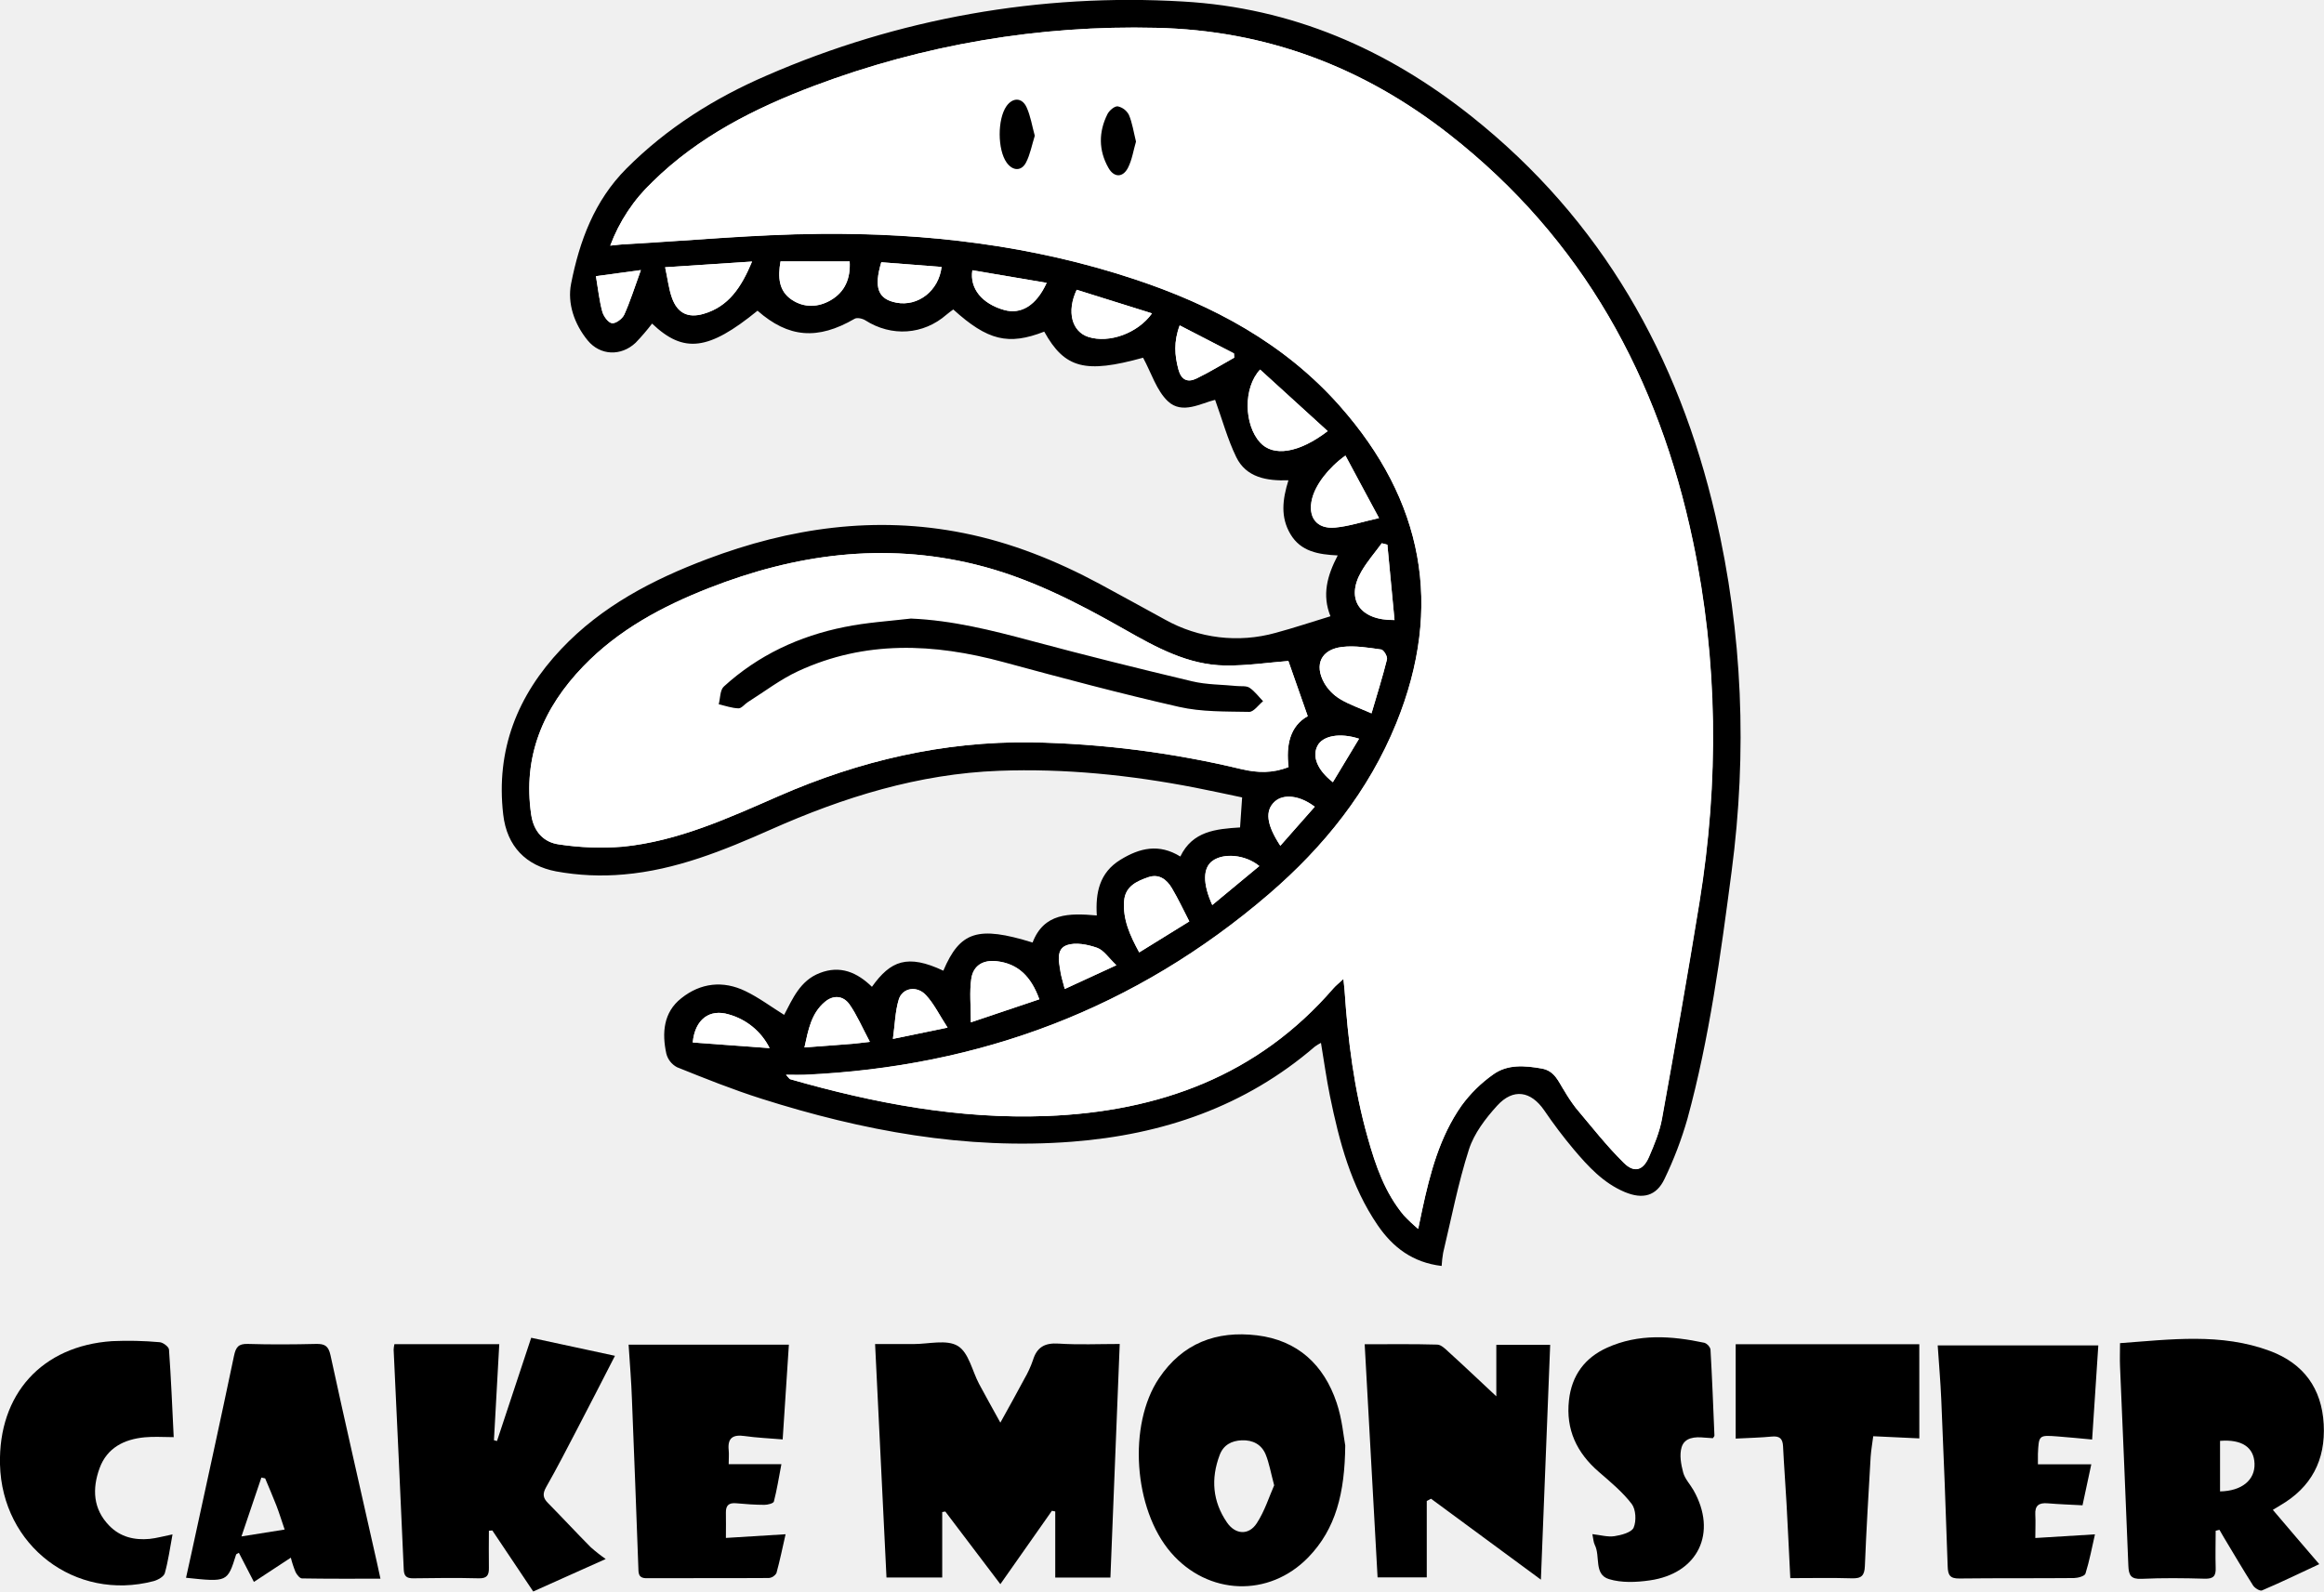
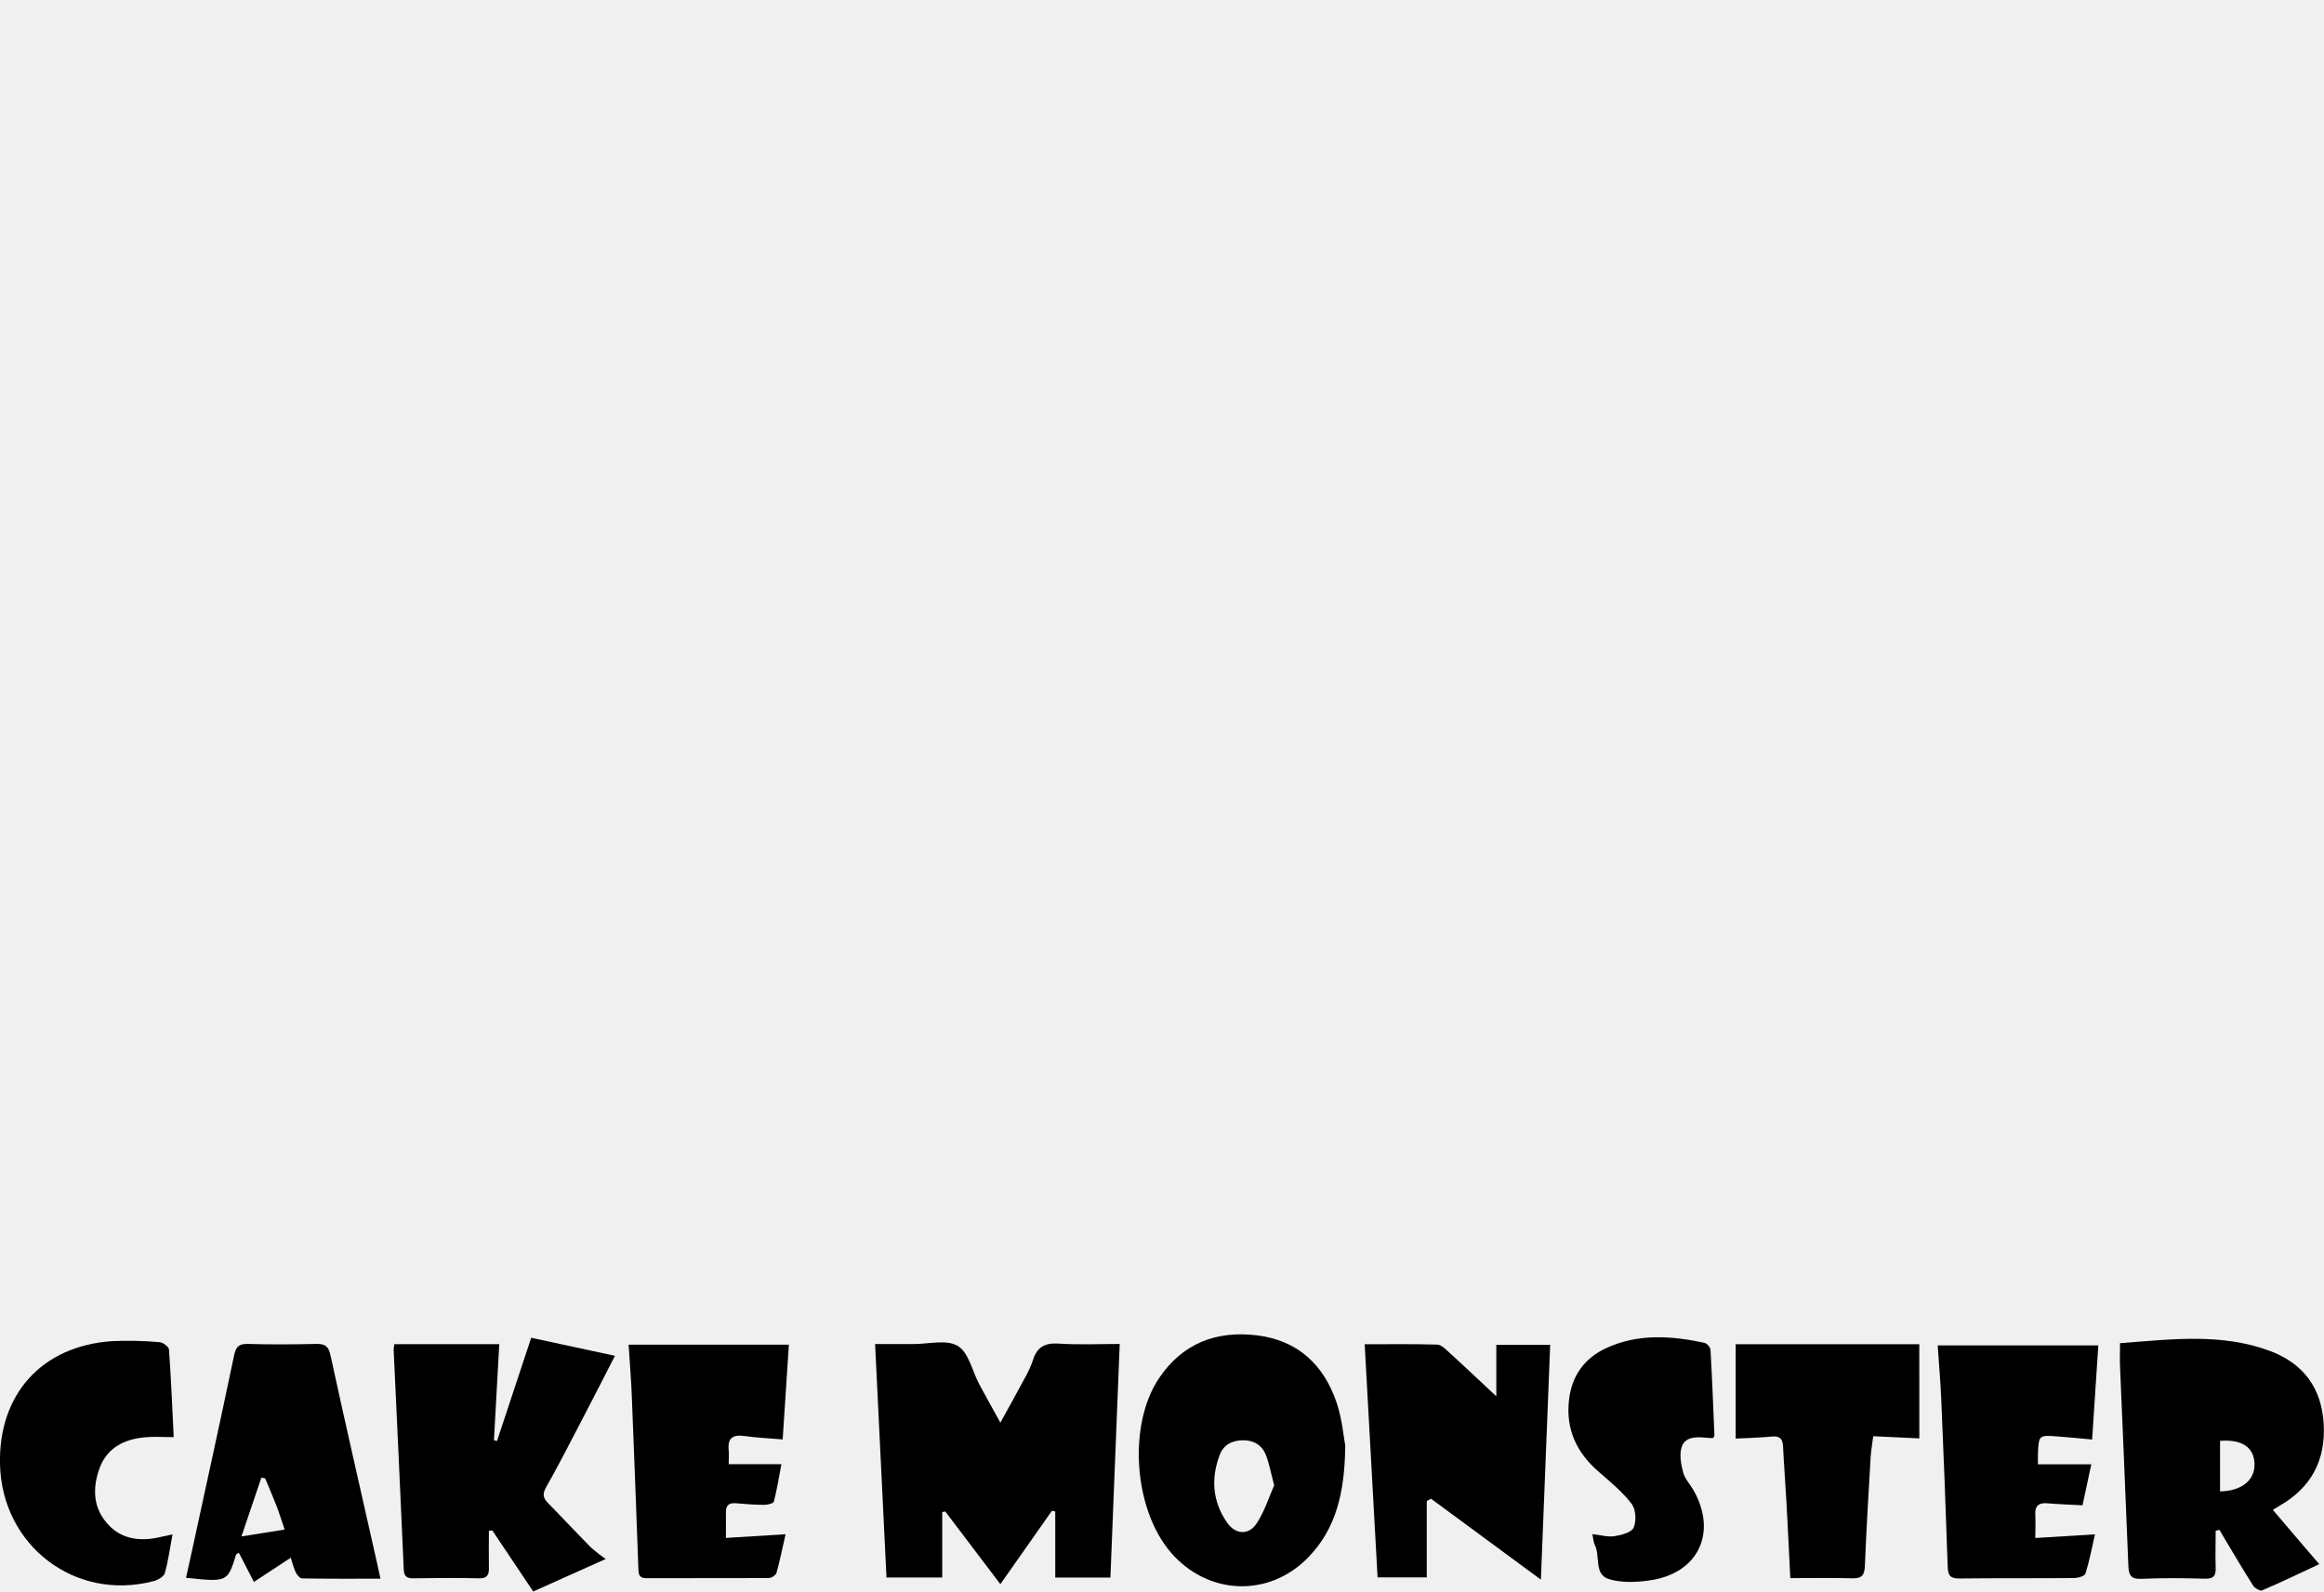
<svg xmlns="http://www.w3.org/2000/svg" id="Layer_1" data-name="Layer 1" viewBox="0 0 901.46 617.46">
  <defs>
    <style>
			.cls-1{fill:#fff;}
			.bg{fill:transparent;}
		</style>
  </defs>
  <path class="bg" d="M942.58,787h-960V-173h960ZM559.2,491.18a46.19,46.19,0,0,1,.61-5.12c3.2-13.4,5.79-27,10-40.08,2-6.22,6.45-12,10.94-17,6.27-6.9,13.13-5.68,18.28,1.82A187.12,187.12,0,0,0,610.45,446c5.6,6.61,11.46,13,19.74,16.51,7,2.94,12.32,1.63,15.49-5.13a146.71,146.71,0,0,0,8.86-23.26c8.57-31.42,12.88-63.64,17.12-95.85,6.12-46.37,4.33-92.47-6.22-138.06-14.38-62.11-44.19-114.9-94.69-155.06C537.9,19,501.07,3,458.87.59A351.86,351.86,0,0,0,297.51,29.25C277.2,38,258.7,49.63,243,65.48c-12.4,12.48-18.17,28.14-21.43,44.65-1.5,7.59,1.24,15.64,6.44,22,4.85,5.92,12.93,6.23,18.6.9a87.78,87.78,0,0,0,6.38-7.43c12.27,11.67,21.89,10.45,40.9-5,12,10.58,23.34,11.44,37.66,3.13,1-.57,3.06-.09,4.17.61,10.14,6.47,22.5,5.65,31.48-2.22.84-.74,1.77-1.36,2.62-2,13.33,12.08,21.4,14,35.28,8.6,8,14.32,16,16.29,38.39,10.1,3.21,5.91,5.19,12.7,9.62,16.89,5.55,5.23,12.84.76,18.32-.55,2.8,7.74,4.84,15.3,8.2,22.22,3.86,7.93,11.77,9.3,20.24,9-2.33,7.5-3.13,14.31.78,20.89,4,6.79,10.87,7.89,18.34,8.26-4.15,8-6.12,15.36-2.82,23.6-7.3,2.23-14.2,4.54-21.22,6.43a56.61,56.61,0,0,1-43-5.16c-8.49-4.61-16.92-9.32-25.43-13.89-16.66-8.95-34.09-15.95-52.69-19.66-34.21-6.81-67.31-2.06-99.58,10.15-21,8-40.75,18.22-56.46,34.85-17,18-25.39,39.14-22.5,64.2,1.44,12.45,8.89,19.84,20.5,22.07a97.38,97.38,0,0,0,26.25,1.19c20.17-1.72,38.77-9.31,57.08-17.44,28.23-12.55,57.31-21.61,88.48-22.78,25.62-1,50.91,1.65,76,6.52,6.13,1.19,12.23,2.54,18.31,3.81-.3,4.34-.54,7.93-.8,11.65-9.42.58-18.45,1.45-23.17,11.28-8.27-5.09-15.7-3.37-23.22,1.25-8.19,5-9.72,12.82-9.18,21.62-10.85-1-20.52-.94-24.91,10.5-21.21-6.57-28.13-4.34-34.62,10.93-13.91-6.55-20.47-3.89-27.69,6.25-5.73-5.57-12.21-8.47-20.26-5.34-7.67,3-10.53,10.07-13.8,16.23-5.18-3.23-9.86-6.73-15-9.21-8.7-4.18-17.43-3.18-24.92,2.78-6.92,5.49-7.51,13.44-5.78,21.46a8.28,8.28,0,0,0,4.13,5.27c10.8,4.35,21.65,8.7,32.74,12.22,39.19,12.44,79.14,19.9,120.52,16.69,35.12-2.73,67.09-13.58,94.17-36.9a19.48,19.48,0,0,1,2.37-1.45c1.2,7.18,2.12,13.91,3.47,20.55,3.62,17.69,8.17,35.07,18.57,50.26C540.31,484,548,489.84,559.2,491.18ZM434.33,521.45c-8.17,0-16,.36-23.74-.13-5.32-.34-8.37,1.37-9.92,6.43a41.06,41.06,0,0,1-3.32,7.24c-2.86,5.35-5.83,10.64-9.32,17-3.15-5.71-5.76-10.31-8.24-15-2.71-5.08-4.09-12.23-8.29-14.77s-11.31-.69-17.14-.72c-5.07,0-10.14,0-14.92,0,1.5,30.77,3,60.65,4.42,90.58h21.57v-25.4l1.19-.21L388,614.64c6.95-9.88,13.5-19.17,20-28.47l1.29.26v25.64h21.4C431.93,581.77,433.12,551.91,434.33,521.45Zm425.11,72.47,1.46-.33c.56,1,1.11,1.94,1.68,2.9,3.77,6.26,7.46,12.56,11.38,18.72.65,1,2.67,2.23,3.44,1.9,7.51-3.24,14.89-6.78,22.22-10.19-6.11-7.15-11.93-14-18-21.07l2.8-1.7c12.13-7,17.74-17.54,16.93-31.52s-7.83-23.55-20.76-28.4c-19-7.12-38.59-4.5-58.25-3.06,0,3.38-.1,6.18,0,9,1.08,25.78,2.26,51.56,3.23,77.34.14,3.75,1,5.29,5.15,5.1,8.14-.38,16.32-.28,24.47-.05,3.36.09,4.39-1,4.25-4.27C859.29,603.48,859.44,598.7,859.44,593.92Zm-669.8,0,1.4-.13c5.24,7.83,10.49,15.65,15.86,23.68L235,604.86a61.94,61.94,0,0,1-5.83-4.59c-5.6-5.68-11-11.53-16.64-17.21-2-2-2-3.64-.64-6.08,4.16-7.39,8.05-14.93,12-22.45,4.87-9.34,9.66-18.73,14.7-28.51l-32.49-7c-4.58,13.84-8.92,27-13.27,40.06l-1.18-.32c.68-12.36,1.37-24.72,2.06-37.26H153a12.76,12.76,0,0,0-.3,2.14q2,42.64,3.92,85.28c.11,2.59,1.08,3.46,3.62,3.43,8.49-.1,17-.19,25.47,0,3.25.08,4-1.26,3.94-4.12C189.55,603.48,189.64,598.69,189.64,593.91Zm332.17-33c-.63-3.34-1.19-10.25-3.33-16.62-5-14.73-15.05-24.22-30.9-26.14s-28.89,3.07-38,16.64c-12.14,18.06-9.87,50.82,4.61,67.62,14.33,16.63,38,17.62,53.33,1.83C518.17,593.17,521.63,579.28,521.81,560.86Zm31.62,21.52,1.65-.89,42.62,31.4c1.22-30.7,2.4-60.73,3.6-91.09H580.37v19.92c-6.67-6.23-12.53-11.78-18.49-17.21-1.3-1.2-2.94-2.82-4.47-2.86-9.27-.27-18.55-.13-28.1-.13l5,90.44h19.08ZM813.92,522H751.65c.49,7.32,1.09,14.11,1.38,20.92q1.37,32.43,2.49,64.85c.11,3.28.83,4.71,4.51,4.66,14.82-.21,29.63,0,44.45-.17,1.56,0,4.19-.76,4.49-1.74,1.55-4.94,2.5-10.07,3.68-15.22l-23.14,1.42c0-3.47.12-6.27,0-9.05-.2-3.54,1.41-4.7,4.78-4.41,4.42.37,8.87.52,13.53.77,1.14-5.31,2.21-10.3,3.41-15.91H790.48c0-1.7,0-2.85,0-4,.34-7.33.35-7.36,7.64-6.81,4.38.33,8.76.78,13.39,1.2C812.34,545.94,813.13,534,813.92,522Zm-570.09-.25c.48,7.46,1.07,14.4,1.35,21.36.89,21.63,1.67,43.26,2.47,64.89.08,2.21-.18,4.38,3.19,4.36,15.82-.06,31.64,0,47.46-.08a3.81,3.81,0,0,0,2.93-1.92c1.35-4.9,2.36-9.89,3.54-15.06l-23.15,1.43c0-3.86.06-6.85,0-9.83-.07-2.8,1.17-3.87,3.95-3.62,3.64.33,7.3.59,11,.61,1.27,0,3.47-.56,3.66-1.27,1.18-4.56,1.92-9.24,2.92-14.5H282.68c0-2.17.14-3.83,0-5.45-.48-4.72,1.63-6.12,6.13-5.48,4.71.68,9.5.87,14.81,1.32.82-12.43,1.6-24.44,2.41-36.76Zm-96.25,90.8c-.56-2.53-1-4.44-1.39-6.33-6-26.78-12.18-53.54-18-80.36-.79-3.66-2.24-4.48-5.6-4.41-8.82.19-17.65.25-26.46,0-3.67-.11-4.67,1.26-5.38,4.66-5.35,25.55-11,51.05-16.5,76.56-.68,3.16-1.39,6.31-2.1,9.51,16.07,1.73,16.07,1.72,19.42-9,.06-.21.48-.32,1.08-.68,1.94,3.77,3.88,7.51,5.83,11.29l14.32-9.41a39.32,39.32,0,0,0,1.84,5.6c.53,1,1.63,2.43,2.5,2.45C127.09,612.58,137,612.52,147.58,612.52ZM66.92,595.33c-3.43.68-6.15,1.47-8.92,1.72-5.86.54-11.29-.72-15.57-5.08-6.4-6.52-6.69-14.36-3.79-22.28s9.52-11.23,17.49-12c3.57-.35,7.2-.06,11.27-.06-.57-11.54-1-22.8-1.83-34-.08-1.07-2.31-2.75-3.63-2.84a136.85,136.85,0,0,0-18.44-.41C16.27,522.19-.63,540.92,0,568.18c.75,31.56,29.15,53.23,59.51,45.29,1.66-.44,4-1.73,4.37-3.08C65.26,605.65,65.9,600.7,66.92,595.33Zm677.57-37.25V521.54H673.27v36.62c5.38-.28,9.7-.37,14-.79,3-.29,4.23.77,4.37,3.78.35,7.48,1,15,1.36,22.42.52,9.42,1,18.84,1.45,28.73,8.35,0,16.15-.17,23.93.07,3.66.11,4.88-1,5-4.75.56-14.13,1.42-28.26,2.24-42.38.15-2.56.62-5.11,1-8ZM664.41,558c.32-.5.65-.78.64-1-.46-11.13-.89-22.27-1.53-33.39a3.76,3.76,0,0,0-2.39-2.54c-12.72-2.69-25.46-3.62-37.71,1.91-8.67,3.92-13.71,10.73-14.79,20.37-1.27,11.43,3,20.39,11.53,27.77,4.5,3.91,9.21,7.79,12.8,12.47,1.64,2.14,1.86,6.62.76,9.2-.8,1.87-4.75,2.9-7.44,3.32s-5.45-.45-8.57-.79c.37,1.72.39,3.1.95,4.22,2.2,4.35-.44,11.41,5.46,13.22,4.89,1.49,10.63,1.26,15.81.51,18.81-2.71,26.31-18.55,17-35-1.32-2.32-3.34-4.41-4-6.87-.83-3.14-1.51-6.83-.61-9.78,1.16-3.85,5.18-4.13,8.86-3.75C662.27,557.92,663.4,558,664.41,558Z" />
-   <path d="M559.2,491.18c-11.22-1.34-18.89-7.18-24.77-15.75-10.4-15.19-14.95-32.57-18.57-50.26-1.35-6.64-2.27-13.37-3.47-20.55a19.48,19.48,0,0,0-2.37,1.45c-27.08,23.32-59,34.17-94.17,36.9-41.38,3.21-81.33-4.25-120.52-16.69-11.09-3.52-21.94-7.87-32.74-12.22a8.28,8.28,0,0,1-4.13-5.27c-1.73-8-1.14-16,5.78-21.46,7.49-6,16.22-7,24.92-2.78,5.16,2.48,9.84,6,15,9.21,3.27-6.16,6.13-13.26,13.8-16.23,8-3.13,14.53-.23,20.26,5.34,7.22-10.14,13.78-12.8,27.69-6.25,6.49-15.27,13.41-17.5,34.62-10.93,4.39-11.44,14.06-11.47,24.91-10.5-.54-8.8,1-16.6,9.18-21.62,7.52-4.62,14.95-6.34,23.22-1.25,4.72-9.83,13.75-10.7,23.17-11.28.26-3.72.5-7.31.8-11.65-6.08-1.27-12.18-2.62-18.31-3.81-25.11-4.87-50.4-7.48-76-6.52-31.17,1.17-60.25,10.23-88.48,22.78-18.31,8.13-36.91,15.72-57.08,17.44a97.38,97.38,0,0,1-26.25-1.19c-11.61-2.23-19.06-9.62-20.5-22.07-2.89-25.06,5.46-46.16,22.5-64.2,15.71-16.63,35.42-26.89,56.46-34.85,32.27-12.21,65.37-17,99.58-10.15,18.6,3.71,36,10.71,52.69,19.66,8.51,4.57,16.94,9.28,25.43,13.89a56.61,56.61,0,0,0,43,5.16c7-1.89,13.92-4.2,21.22-6.43-3.3-8.24-1.33-15.64,2.82-23.6-7.47-.37-14.31-1.47-18.34-8.26-3.91-6.58-3.11-13.39-.78-20.89-8.47.28-16.38-1.09-20.24-9-3.36-6.92-5.4-14.48-8.2-22.22-5.48,1.31-12.77,5.78-18.32.55-4.43-4.19-6.41-11-9.62-16.89C421,145,413,143,405.05,128.67c-13.88,5.42-21.95,3.48-35.28-8.6-.85.64-1.78,1.26-2.62,2-9,7.87-21.34,8.69-31.48,2.22-1.11-.7-3.2-1.18-4.17-.61-14.32,8.31-25.63,7.45-37.66-3.13-19,15.48-28.63,16.7-40.9,5a87.78,87.78,0,0,1-6.38,7.43c-5.67,5.33-13.75,5-18.6-.9-5.2-6.34-7.94-14.39-6.44-22,3.26-16.51,9-32.17,21.43-44.65C258.7,49.63,277.2,38,297.51,29.25A351.86,351.86,0,0,1,458.87.59C501.07,3,537.9,19,570.75,45.12c50.5,40.16,80.31,92.95,94.69,155.06,10.55,45.59,12.34,91.69,6.22,138.06-4.24,32.21-8.55,64.43-17.12,95.85a146.71,146.71,0,0,1-8.86,23.26c-3.17,6.76-8.49,8.07-15.49,5.13-8.28-3.49-14.14-9.9-19.74-16.51A187.12,187.12,0,0,1,599,430.82c-5.15-7.5-12-8.72-18.28-1.82-4.49,4.94-8.94,10.76-10.94,17-4.2,13.08-6.79,26.68-10,40.08A46.19,46.19,0,0,0,559.2,491.18ZM236.71,95.3c2.78-.28,4.56-.52,6.35-.62,24.93-1.41,49.87-3.76,74.81-4,41.51-.37,82.5,4.43,122.14,17.59,30.48,10.12,58.24,24.91,79.78,49.32,32.18,36.45,40.25,77.56,21.79,123-10.69,26.29-28.08,47.95-49.42,66.29-51.69,44.41-112,67-179.89,70.08-2.17.1-4.36,0-7.41,0,1.16,1.26,1.33,1.62,1.58,1.7C339,428,371.94,434.26,406,433c43.6-1.69,81.87-15.57,111.19-49.48,1-1.13,2.2-2.07,3.94-3.69.23,2.25.37,3.37.45,4.49,1.29,19.32,3.68,38.48,9,57.16,3.06,10.78,6.68,21.34,14,30.11a65.91,65.91,0,0,0,5.54,5.22c.66-3.16,1.09-5.28,1.55-7.39,3.06-14.23,6.76-28.31,15.23-40.4a53.21,53.21,0,0,1,12.31-12.11c5.55-4,12.21-3.48,18.81-2.32,5.16.9,6.54,5.14,8.84,8.68a64.35,64.35,0,0,0,4.44,6.63c6.09,7.23,11.94,14.72,18.65,21.34,4.06,4,7.47,2.88,9.73-2.36,2-4.72,4.05-9.61,5-14.62,5.06-28,10-56,14.56-84.14,7.6-46.83,7.21-93.61-2.53-140.13C643.36,146.55,614,92.77,562.29,52.23,528.8,26,491.17,11.74,448.47,10.8A351.46,351.46,0,0,0,315.78,33.31C292.74,42,270.94,53,253.1,70.56A65.7,65.7,0,0,0,236.71,95.3Zm263,161.16c-7.64.59-16.06,1.86-24.46,1.75-14.48-.2-26.85-7.07-39.06-14-18.42-10.47-37.16-20.13-57.93-25.21-35.49-8.68-69.75-4-103.27,9.17-18.14,7.11-35.13,16.21-48.79,30.4-15.45,16.05-23.54,34.84-20.15,57.63,1,6.54,4.86,10.66,10.83,11.45a107.67,107.67,0,0,0,24.71.87c21.51-2.16,41-11.15,60.53-19.68,31.24-13.65,63.67-21.24,97.9-20.81a378.9,378.9,0,0,1,81.61,10.42c6.19,1.44,12,1.62,18.17-.84-1-8.3.47-15.85,7.43-19.74C504.6,270.27,502.19,263.39,499.75,256.46ZM515,167.27l-26.22-23.88c-6.63,7.11-6.23,21.42,0,28.29C493.82,177.23,503.71,175.9,515,167.27Zm17,109.5c2.13-7.32,4.26-14.08,6-20.94.27-1.09-1.28-3.69-2.24-3.83-5-.71-10.14-1.58-15.08-1-8.17.95-11,6.83-7,14a17.69,17.69,0,0,0,6.12,6.22C523.4,273.38,527.46,274.74,532,276.77Zm-70.7,80.73c-2.38-4.57-4.38-8.86-6.78-12.91-2-3.36-5-5.66-9.15-4.22-4.47,1.54-8.9,3.54-9.35,9.16-.57,7.23,2.31,13.47,5.85,20Zm-169.62-256L258,103.69c1,4.56,1.39,8.34,2.63,11.83,2.09,5.92,6.19,8,12.16,6.28C282.62,119,287.56,111.44,291.72,101.47ZM534.91,201c-4.79-8.88-8.89-16.5-13-24.24-6.63,4.73-11.55,11.28-12.92,16.67-1.81,7.12,1.66,11.92,8.9,11.26C523.16,204.22,528.36,202.48,534.91,201ZM376.59,396.65l26.56-8.94c-3.22-8.85-8.23-13.82-16.56-14.77-5.28-.6-9.09,1.64-9.84,6.85S376.59,390.2,376.59,396.65ZM302.76,101.42c-1.08,6.16-.69,11.5,4.37,14.89,4.79,3.2,10.28,3,15.16.14,5.44-3.21,7.67-8.38,7.29-15Zm114.88,11c-4,8.51-1.84,16.26,4.56,18.3,8,2.53,19.1-1.37,24.65-9.15ZM337.41,404.22c-3-5.64-5-10.36-7.87-14.47-2.4-3.44-6.23-3.85-9.59-1-5.24,4.42-6.39,10.65-7.91,17.66,7-.53,12.92-1,18.83-1.43C332.47,404.83,334.07,404.6,337.41,404.22ZM538.15,211.34l-2.17-.55c-2.67,3.64-5.69,7.08-7.93,11-6.09,10.57-.78,19,12.87,18.79ZM341.84,101.75c-3,10-1.21,14.32,5.87,15.68,8.34,1.59,16.41-4.54,17.52-13.86Zm35.33,3.11c-1.11,7.14,3.87,13,12.3,15.4,6.57,1.86,12.47-1.72,16.51-10.52Zm101.57,33.91c0-.55-.07-1.1-.1-1.65l-21.05-10.87c-2.38,6.36-1.95,11.64-.5,17.08,1.11,4.14,3.61,5.17,7,3.53C469.11,144.44,473.87,141.49,478.74,138.77Zm-210,265.7,29.8,2.19a25.21,25.21,0,0,0-15.86-13.08C275.25,391.34,269.55,395.49,268.71,404.47Zm98.83-5.77c-3.22-4.95-5.29-9.29-8.42-12.63-3.54-3.79-9.12-2.8-10.51,1.75s-1.47,9.49-2.27,15.26Zm45.5-15,20-9.21c-3-2.84-4.89-5.86-7.5-6.77-3.65-1.26-8.3-2.2-11.71-1-4.21,1.49-3.07,6.4-2.47,10.17C411.66,379,412.34,381,413,383.69ZM248.59,104.79l-17.43,2.37c.83,4.94,1.3,9.41,2.45,13.7.49,1.81,2.26,4.3,3.74,4.53s4.06-1.71,4.79-3.31C244.44,117,246.1,111.64,248.59,104.79ZM470.23,351.14,488.48,336c-5.43-4.45-13.81-5.17-18.17-2C466.62,336.72,466.42,342.68,470.23,351.14Zm26.4-23L510,313c-5.8-4.42-12.13-5.07-15.51-2C490.66,314.51,491.19,319.86,496.63,328.14ZM517,303.48l10.16-16.86c-7.41-2.43-14-1.16-16.08,2.68C508.9,293.41,510.9,298.68,517,303.48Z" />
-   <path d="M434.33,521.45c-1.21,30.46-2.4,60.32-3.61,90.62h-21.4V586.43l-1.29-.26c-6.55,9.3-13.1,18.59-20,28.47l-21.36-28.19-1.19.21v25.4H343.86c-1.46-29.93-2.92-59.81-4.42-90.58,4.78,0,9.85,0,14.92,0,5.83,0,12.84-1.87,17.14.72s5.58,9.69,8.29,14.77c2.48,4.66,5.09,9.26,8.24,15,3.49-6.32,6.46-11.61,9.32-17a41.06,41.06,0,0,0,3.32-7.24c1.55-5.06,4.6-6.77,9.92-6.43C418.35,521.81,426.16,521.45,434.33,521.45Z" />
-   <path d="M859.44,593.92c0,4.78-.15,9.56,0,14.33.14,3.22-.89,4.36-4.25,4.27-8.15-.23-16.33-.33-24.47.05-4.15.19-5-1.35-5.15-5.1-1-25.78-2.15-51.56-3.23-77.34-.12-2.78,0-5.58,0-9,19.66-1.44,39.24-4.06,58.25,3.06,12.93,4.85,20,14.47,20.76,28.4s-4.8,24.5-16.93,31.52l-2.8,1.7c6,7.09,11.86,13.92,18,21.07-7.33,3.41-14.71,7-22.22,10.19-.77.33-2.79-.89-3.44-1.9-3.92-6.16-7.61-12.46-11.38-18.72-.57-1-1.12-1.93-1.68-2.9Zm1.7-15.27c8.38-.15,13.6-4.36,13.37-10.8-.23-6.28-4.86-9.49-13.37-8.81Z" />
-   <path d="M189.64,593.91c0,4.78-.09,9.57,0,14.34.07,2.86-.69,4.2-3.94,4.12-8.49-.22-17-.13-25.47,0-2.54,0-3.51-.84-3.62-3.43q-1.89-42.64-3.92-85.28a12.76,12.76,0,0,1,.3-2.14h40.67c-.69,12.54-1.38,24.9-2.06,37.26l1.18.32c4.35-13.11,8.69-26.22,13.27-40.06l32.49,7c-5,9.78-9.83,19.17-14.7,28.51-3.91,7.52-7.8,15.06-12,22.45-1.37,2.44-1.33,4.09.64,6.08,5.61,5.68,11,11.53,16.64,17.21a61.94,61.94,0,0,0,5.83,4.59l-28.12,12.6c-5.37-8-10.62-15.85-15.86-23.68Z" />
-   <path d="M521.81,560.86c-.18,18.42-3.64,32.31-14.3,43.33-15.29,15.79-39,14.8-53.33-1.83-14.48-16.8-16.75-49.56-4.61-67.62,9.12-13.57,22.23-18.55,38-16.64s25.95,11.41,30.9,26.14C520.62,550.61,521.18,557.52,521.81,560.86Zm-27.57,15.43c-1.34-5-1.93-8.64-3.31-12-1.61-3.88-5-5.63-9.25-5.47-4,.16-7.13,1.83-8.58,5.71-3.46,9.17-2.77,18,2.83,26.17,3.26,4.74,8.44,5.09,11.56.3S492.27,580.73,494.24,576.29Z" />
-   <path d="M553.43,582.38V612H534.35l-5-90.44c9.55,0,18.83-.14,28.1.13,1.53,0,3.17,1.66,4.47,2.86,6,5.43,11.82,11,18.49,17.21V521.8H601.3c-1.2,30.36-2.38,60.39-3.6,91.09l-42.62-31.4Z" />
-   <path d="M813.92,522c-.79,12.07-1.58,24-2.4,36.52-4.63-.42-9-.87-13.39-1.2-7.29-.55-7.3-.52-7.64,6.81,0,1.14,0,2.29,0,4H811.2c-1.2,5.61-2.27,10.6-3.41,15.91-4.66-.25-9.11-.4-13.53-.77-3.37-.29-5,.87-4.78,4.41.15,2.78,0,5.58,0,9.05l23.14-1.42c-1.18,5.15-2.13,10.28-3.68,15.22-.3,1-2.93,1.72-4.49,1.74-14.82.13-29.63,0-44.45.17-3.68.05-4.4-1.38-4.51-4.66q-1.08-32.43-2.49-64.85c-.29-6.81-.89-13.6-1.38-20.92Z" />
-   <path d="M243.83,521.72H306c-.81,12.32-1.59,24.33-2.41,36.76-5.31-.45-10.1-.64-14.81-1.32-4.5-.64-6.61.76-6.13,5.48.17,1.62,0,3.28,0,5.45H303.1c-1,5.26-1.74,9.94-2.92,14.5-.19.71-2.39,1.27-3.66,1.27-3.66,0-7.32-.28-11-.61-2.78-.25-4,.82-3.95,3.62.07,3,0,6,0,9.83l23.15-1.43c-1.18,5.17-2.19,10.16-3.54,15.06a3.81,3.81,0,0,1-2.93,1.92c-15.82.11-31.64,0-47.46.08-3.37,0-3.11-2.15-3.19-4.36-.8-21.63-1.58-43.26-2.47-64.89C244.9,536.12,244.31,529.18,243.83,521.72Z" />
-   <path d="M147.58,612.52c-10.55,0-20.49.06-30.43-.11-.87,0-2-1.44-2.5-2.45a39.32,39.32,0,0,1-1.84-5.6l-14.32,9.41c-1.95-3.78-3.89-7.52-5.83-11.29-.6.36-1,.47-1.08.68-3.35,10.69-3.35,10.7-19.42,9,.71-3.2,1.42-6.35,2.1-9.51,5.54-25.51,11.15-51,16.5-76.56.71-3.4,1.71-4.77,5.38-4.66,8.81.27,17.64.21,26.46,0,3.36-.07,4.81.75,5.6,4.41,5.81,26.82,12,53.58,18,80.36C146.61,608.08,147,610,147.58,612.52ZM102.85,573.6l-1.46-.32-7.73,22.84,16.75-2.67c-1.28-3.74-2.14-6.58-3.21-9.34C105.83,580.57,104.3,577.1,102.85,573.6Z" />
-   <path d="M66.92,595.33c-1,5.37-1.66,10.32-3,15.06-.39,1.35-2.71,2.64-4.37,3.08C29.17,621.41.77,599.74,0,568.18c-.65-27.26,16.25-46,43.48-47.83a136.85,136.85,0,0,1,18.44.41c1.32.09,3.55,1.77,3.63,2.84.81,11.24,1.26,22.5,1.83,34-4.07,0-7.7-.29-11.27.06-8,.76-14.62,4.11-17.49,12S36,585.45,42.43,592c4.28,4.36,9.71,5.62,15.57,5.08C60.77,596.8,63.49,596,66.92,595.33Z" />
-   <path d="M744.49,558.08l-17.88-.84c-.36,2.89-.83,5.44-1,8-.82,14.12-1.68,28.25-2.24,42.38-.14,3.71-1.36,4.86-5,4.75-7.78-.24-15.58-.07-23.93-.07-.5-9.89-.93-19.31-1.45-28.73-.41-7.47-1-14.94-1.36-22.42-.14-3-1.37-4.07-4.37-3.78-4.29.42-8.61.51-14,.79V521.54h71.22Z" />
-   <path d="M664.41,558c-1-.07-2.14-.11-3.27-.22-3.68-.38-7.7-.1-8.86,3.75-.9,3-.22,6.64.61,9.78.65,2.46,2.67,4.55,4,6.87,9.36,16.49,1.86,32.33-17,35-5.18.75-10.92,1-15.81-.51-5.9-1.81-3.26-8.87-5.46-13.22-.56-1.12-.58-2.5-.95-4.22,3.12.34,5.94,1.19,8.57.79s6.64-1.45,7.44-3.32c1.1-2.58.88-7.06-.76-9.2-3.59-4.68-8.3-8.56-12.8-12.47-8.51-7.38-12.8-16.34-11.53-27.77,1.08-9.64,6.12-16.45,14.79-20.37,12.25-5.53,25-4.6,37.71-1.91a3.76,3.76,0,0,1,2.39,2.54c.64,11.12,1.07,22.26,1.53,33.39C665.06,557.25,664.73,557.53,664.41,558Z" />
-   <path class="cls-1" d="M236.71,95.3A65.7,65.7,0,0,1,253.1,70.56C270.94,53,292.74,42,315.78,33.31A351.46,351.46,0,0,1,448.47,10.8c42.7.94,80.33,15.16,113.82,41.43,51.68,40.54,81.07,94.32,94.33,157.71,9.74,46.52,10.13,93.3,2.53,140.13-4.57,28.09-9.5,56.13-14.56,84.14-.9,5-2.91,9.9-5,14.62-2.26,5.24-5.67,6.38-9.73,2.36-6.71-6.62-12.56-14.11-18.65-21.34a64.35,64.35,0,0,1-4.44-6.63c-2.3-3.54-3.68-7.78-8.84-8.68-6.6-1.16-13.26-1.72-18.81,2.32A53.21,53.21,0,0,0,566.86,429c-8.47,12.09-12.17,26.17-15.23,40.4-.46,2.11-.89,4.23-1.55,7.39a65.91,65.91,0,0,1-5.54-5.22c-7.35-8.77-11-19.33-14-30.11-5.3-18.68-7.69-37.84-9-57.16-.08-1.12-.22-2.24-.45-4.49-1.74,1.62-3,2.56-3.94,3.69C487.82,417.38,449.55,431.26,406,433c-34,1.31-67-4.92-99.51-14.26-.25-.08-.42-.44-1.58-1.7,3.05,0,5.24.09,7.41,0,67.84-3.13,128.2-25.67,179.89-70.08,21.34-18.34,38.73-40,49.42-66.29,18.46-45.44,10.39-86.55-21.79-123-21.54-24.41-49.3-39.2-79.78-49.32-39.64-13.16-80.63-18-122.14-17.59-24.94.22-49.88,2.57-74.81,4C241.27,94.78,239.49,95,236.71,95.3ZM401.38,52.67c-1.07-3.87-1.63-7.7-3.19-11.07-1.77-3.84-5.39-3.81-7.78-.42-3.55,5.06-3.51,16.91.07,21.91,2.33,3.25,5.71,3.44,7.52-.07C399.61,59.88,400.26,56.24,401.38,52.67Zm39.26,2.27c-.93-3.76-1.43-7.23-2.74-10.35a6.39,6.39,0,0,0-4.33-3.34c-1.23-.14-3.29,1.62-4,3-3.47,6.95-3.48,14.07.39,20.88,2.14,3.78,5.56,3.84,7.57-.07C439.14,62,439.67,58.28,440.64,54.94Z" />
-   <path class="cls-1" d="M499.75,256.46c2.44,6.93,4.85,13.81,7.52,21.4-7,3.89-8.46,11.44-7.43,19.74-6.21,2.46-12,2.28-18.17.84A378.9,378.9,0,0,0,400.06,288c-34.23-.43-66.66,7.16-97.9,20.81-19.52,8.53-39,17.52-60.53,19.68a107.67,107.67,0,0,1-24.71-.87c-6-.79-9.85-4.91-10.83-11.45-3.39-22.79,4.7-41.58,20.15-57.63,13.66-14.19,30.65-23.29,48.79-30.4C308.55,215,342.81,210.31,378.3,219c20.77,5.08,39.51,14.74,57.93,25.21,12.21,6.94,24.58,13.81,39.06,14C483.69,258.32,492.11,257.05,499.75,256.46ZM353.34,240c-8.57,1-17.26,1.53-25.7,3.22-17.6,3.51-33.51,10.92-46.86,23.1-1.51,1.37-1.37,4.55-2,6.88,2.55.58,5.09,1.51,7.65,1.59,1.19,0,2.39-1.64,3.65-2.43,6.47-4.05,12.62-8.78,19.5-12,25.94-12,52.59-10.85,79.56-3.54,22.64,6.14,45.32,12.2,68.19,17.4,8.77,2,18.1,1.76,27.19,1.94,1.77,0,3.6-2.69,5.4-4.14-1.72-1.77-3.23-3.86-5.24-5.21-1.22-.82-3.21-.51-4.86-.67-5.79-.58-11.73-.49-17.34-1.82-20.88-5-41.72-10.15-62.45-15.71C384.72,244.55,369.42,240.68,353.34,240Z" />
-   <path class="cls-1" d="M515,167.27c-11.29,8.63-21.18,10-26.22,4.41-6.23-6.87-6.63-21.18,0-28.29Z" />
-   <path class="cls-1" d="M532,276.77c-4.58-2-8.64-3.39-12.21-5.55a17.69,17.69,0,0,1-6.12-6.22c-4-7.18-1.21-13.06,7-14,4.94-.57,10.1.3,15.08,1,1,.14,2.51,2.74,2.24,3.83C536.3,262.69,534.17,269.45,532,276.77Z" />
-   <path class="cls-1" d="M461.34,357.5l-19.43,12c-3.54-6.51-6.42-12.75-5.85-20,.45-5.62,4.88-7.62,9.35-9.16,4.18-1.44,7.16.86,9.15,4.22C457,348.64,459,352.93,461.34,357.5Z" />
-   <path class="cls-1" d="M291.72,101.47c-4.16,10-9.1,17.51-18.92,20.33-6,1.71-10.07-.36-12.16-6.28C259.4,112,259,108.25,258,103.69Z" />
-   <path class="cls-1" d="M534.91,201c-6.55,1.47-11.75,3.21-17.07,3.69-7.24.66-10.71-4.14-8.9-11.26,1.37-5.39,6.29-11.94,12.92-16.67C526,184.51,530.12,192.13,534.91,201Z" />
-   <path class="cls-1" d="M376.59,396.65c0-6.45-.57-11.75.16-16.86s4.56-7.45,9.84-6.85c8.33.95,13.34,5.92,16.56,14.77Z" />
-   <path class="cls-1" d="M302.76,101.42h26.82c.38,6.65-1.85,11.82-7.29,15-4.88,2.87-10.37,3.06-15.16-.14C302.07,112.92,301.68,107.58,302.76,101.42Z" />
-   <path class="cls-1" d="M417.64,112.45l29.21,9.15c-5.55,7.78-16.69,11.68-24.65,9.15C415.8,128.71,413.63,121,417.64,112.45Z" />
-   <path class="cls-1" d="M337.41,404.22c-3.34.38-4.94.61-6.54.74-5.91.47-11.83.9-18.83,1.43,1.52-7,2.67-13.24,7.91-17.66,3.36-2.83,7.19-2.42,9.59,1C332.41,393.86,334.41,398.58,337.41,404.22Z" />
-   <path class="cls-1" d="M538.15,211.34l2.77,29.21c-13.65.17-19-8.22-12.87-18.79,2.24-3.89,5.26-7.33,7.93-11Z" />
-   <path class="cls-1" d="M341.84,101.75l23.39,1.82c-1.11,9.32-9.18,15.45-17.52,13.86C340.63,116.07,338.88,111.72,341.84,101.75Z" />
-   <path class="cls-1" d="M377.17,104.86,406,109.74c-4,8.8-9.94,12.38-16.51,10.52C381,117.89,376.06,112,377.17,104.86Z" />
-   <path class="cls-1" d="M478.74,138.77c-4.87,2.72-9.63,5.67-14.64,8.09-3.4,1.64-5.9.61-7-3.53-1.45-5.44-1.88-10.72.5-17.08l21.05,10.87C478.67,137.67,478.71,138.22,478.74,138.77Z" />
-   <path class="cls-1" d="M268.71,404.47c.84-9,6.54-13.13,13.94-10.89a25.21,25.21,0,0,1,15.86,13.08Z" />
-   <path class="cls-1" d="M367.54,398.7l-21.2,4.38c.8-5.77.89-10.71,2.27-15.26s7-5.54,10.51-1.75C362.25,389.41,364.32,393.75,367.54,398.7Z" />
-   <path class="cls-1" d="M413,383.69c-.7-2.73-1.38-4.73-1.71-6.79-.6-3.77-1.74-8.68,2.47-10.17,3.41-1.22,8.06-.28,11.71,1,2.61.91,4.49,3.93,7.5,6.77Z" />
-   <path class="cls-1" d="M248.59,104.79c-2.49,6.85-4.15,12.21-6.45,17.29-.73,1.6-3.34,3.53-4.79,3.31s-3.25-2.72-3.74-4.53c-1.15-4.29-1.62-8.76-2.45-13.7Z" />
-   <path class="cls-1" d="M470.23,351.14c-3.81-8.46-3.61-14.42.08-17.11,4.36-3.17,12.74-2.45,18.17,2Z" />
-   <path class="cls-1" d="M496.63,328.14c-5.44-8.28-6-13.63-2.19-17.12,3.38-3.11,9.71-2.46,15.51,2Z" />
-   <path class="cls-1" d="M517,303.48c-6.12-4.8-8.12-10.07-5.92-14.18,2-3.84,8.67-5.11,16.08-2.68Z" />
-   <path class="bg" d="M861.14,578.65V559c8.51-.68,13.14,2.53,13.37,8.81C874.74,574.29,869.52,578.5,861.14,578.65Z" />
-   <path class="bg" d="M494.24,576.29c-2,4.44-3.68,10-6.75,14.75s-8.3,4.44-11.56-.3c-5.6-8.13-6.29-17-2.83-26.17,1.45-3.88,4.56-5.55,8.58-5.71,4.26-.16,7.64,1.59,9.25,5.47C492.31,567.65,492.9,571.3,494.24,576.29Z" />
-   <path class="bg" d="M102.85,573.6c1.45,3.5,3,7,4.35,10.51,1.07,2.76,1.93,5.6,3.21,9.34l-16.75,2.67,7.73-22.84Z" />
-   <path d="M401.38,52.67c-1.12,3.57-1.77,7.21-3.38,10.35-1.81,3.51-5.19,3.32-7.52.07-3.58-5-3.62-16.85-.07-21.91,2.39-3.39,6-3.42,7.78.42C399.75,45,400.31,48.8,401.38,52.67Z" />
-   <path d="M440.64,54.94c-1,3.34-1.5,7-3.1,10.14-2,3.91-5.43,3.85-7.57.07-3.87-6.81-3.86-13.93-.39-20.88.7-1.4,2.76-3.16,4-3a6.39,6.39,0,0,1,4.33,3.34C439.21,47.71,439.71,51.18,440.64,54.94Z" />
-   <path d="M353.34,240c16.08.68,31.38,4.55,46.7,8.65,20.73,5.56,41.57,10.75,62.45,15.71,5.61,1.33,11.55,1.24,17.34,1.82,1.65.16,3.64-.15,4.86.67,2,1.35,3.52,3.44,5.24,5.21-1.8,1.45-3.63,4.18-5.4,4.14-9.09-.18-18.42.06-27.19-1.94-22.87-5.2-45.55-11.26-68.19-17.4-27-7.31-53.62-8.47-79.56,3.54-6.88,3.18-13,7.91-19.5,12-1.26.79-2.46,2.47-3.65,2.43-2.56-.08-5.1-1-7.65-1.59.62-2.33.48-5.51,2-6.88,13.35-12.18,29.26-19.59,46.86-23.1C336.08,241.53,344.77,241,353.34,240Z" />
+   <use href="#Monster-Logo" x="180" y="0" width="500" height="500" />
+   <g class="Monster-Logo-words__text">
+     <path d="M434.33,521.45c-1.21,30.46-2.4,60.32-3.61,90.62h-21.4V586.43l-1.29-.26c-6.55,9.3-13.1,18.59-20,28.47l-21.36-28.19-1.19.21v25.4H343.86c-1.46-29.93-2.92-59.81-4.42-90.58,4.78,0,9.85,0,14.92,0,5.83,0,12.84-1.87,17.14.72s5.58,9.69,8.29,14.77c2.48,4.66,5.09,9.26,8.24,15,3.49-6.32,6.46-11.61,9.32-17a41.06,41.06,0,0,0,3.32-7.24c1.55-5.06,4.6-6.77,9.92-6.43C418.35,521.81,426.16,521.45,434.33,521.45Z" />
+     <path d="M859.44,593.92c0,4.78-.15,9.56,0,14.33.14,3.22-.89,4.36-4.25,4.27-8.15-.23-16.33-.33-24.47.05-4.15.19-5-1.35-5.15-5.1-1-25.78-2.15-51.56-3.23-77.34-.12-2.78,0-5.58,0-9,19.66-1.44,39.24-4.06,58.25,3.06,12.93,4.85,20,14.47,20.76,28.4s-4.8,24.5-16.93,31.52l-2.8,1.7c6,7.09,11.86,13.92,18,21.07-7.33,3.41-14.71,7-22.22,10.19-.77.33-2.79-.89-3.44-1.9-3.92-6.16-7.61-12.46-11.38-18.72-.57-1-1.12-1.93-1.68-2.9Zm1.7-15.27c8.38-.15,13.6-4.36,13.37-10.8-.23-6.28-4.86-9.49-13.37-8.81Z" />
+     <path d="M189.64,593.91c0,4.78-.09,9.57,0,14.34.07,2.86-.69,4.2-3.94,4.12-8.49-.22-17-.13-25.47,0-2.54,0-3.51-.84-3.62-3.43q-1.89-42.64-3.92-85.28a12.76,12.76,0,0,1,.3-2.14h40.67c-.69,12.54-1.38,24.9-2.06,37.26l1.18.32c4.35-13.11,8.69-26.22,13.27-40.06l32.49,7c-5,9.78-9.83,19.17-14.7,28.51-3.91,7.52-7.8,15.06-12,22.45-1.37,2.44-1.33,4.09.64,6.08,5.61,5.68,11,11.53,16.64,17.21a61.94,61.94,0,0,0,5.83,4.59l-28.12,12.6c-5.37-8-10.62-15.85-15.86-23.68Z" />
+     <path d="M521.81,560.86c-.18,18.42-3.64,32.31-14.3,43.33-15.29,15.79-39,14.8-53.33-1.83-14.48-16.8-16.75-49.56-4.61-67.62,9.12-13.57,22.23-18.55,38-16.64s25.95,11.41,30.9,26.14C520.62,550.61,521.18,557.52,521.81,560.86Zm-27.57,15.43c-1.34-5-1.93-8.64-3.31-12-1.61-3.88-5-5.63-9.25-5.47-4,.16-7.13,1.83-8.58,5.71-3.46,9.17-2.77,18,2.83,26.17,3.26,4.74,8.44,5.09,11.56.3S492.27,580.73,494.24,576.29Z" />
+     <path d="M553.43,582.38V612H534.35l-5-90.44c9.55,0,18.83-.14,28.1.13,1.53,0,3.17,1.66,4.47,2.86,6,5.43,11.82,11,18.49,17.21V521.8H601.3c-1.2,30.36-2.38,60.39-3.6,91.09l-42.62-31.4Z" />
+     <path d="M813.92,522c-.79,12.07-1.58,24-2.4,36.52-4.63-.42-9-.87-13.39-1.2-7.29-.55-7.3-.52-7.64,6.81,0,1.14,0,2.29,0,4H811.2c-1.2,5.61-2.27,10.6-3.41,15.91-4.66-.25-9.11-.4-13.53-.77-3.37-.29-5,.87-4.78,4.41.15,2.78,0,5.58,0,9.05l23.14-1.42c-1.18,5.15-2.13,10.28-3.68,15.22-.3,1-2.93,1.72-4.49,1.74-14.82.13-29.63,0-44.45.17-3.68.05-4.4-1.38-4.51-4.66q-1.08-32.43-2.49-64.85c-.29-6.81-.89-13.6-1.38-20.92Z" />
+     <path d="M243.83,521.72H306c-.81,12.32-1.59,24.33-2.41,36.76-5.31-.45-10.1-.64-14.81-1.32-4.5-.64-6.61.76-6.13,5.48.17,1.62,0,3.28,0,5.45H303.1c-1,5.26-1.74,9.94-2.92,14.5-.19.71-2.39,1.27-3.66,1.27-3.66,0-7.32-.28-11-.61-2.78-.25-4,.82-3.95,3.62.07,3,0,6,0,9.83l23.15-1.43c-1.18,5.17-2.19,10.16-3.54,15.06a3.81,3.81,0,0,1-2.93,1.92c-15.82.11-31.64,0-47.46.08-3.37,0-3.11-2.15-3.19-4.36-.8-21.63-1.58-43.26-2.47-64.89C244.9,536.12,244.31,529.18,243.83,521.72Z" />
+     <path d="M147.58,612.52c-10.55,0-20.49.06-30.43-.11-.87,0-2-1.44-2.5-2.45a39.32,39.32,0,0,1-1.84-5.6l-14.32,9.41c-1.95-3.78-3.89-7.52-5.83-11.29-.6.36-1,.47-1.08.68-3.35,10.69-3.35,10.7-19.42,9,.71-3.2,1.42-6.35,2.1-9.51,5.54-25.51,11.15-51,16.5-76.56.71-3.4,1.71-4.77,5.38-4.66,8.81.27,17.64.21,26.46,0,3.36-.07,4.81.75,5.6,4.41,5.81,26.82,12,53.58,18,80.36C146.61,608.08,147,610,147.58,612.52ZM102.85,573.6l-1.46-.32-7.73,22.84,16.75-2.67c-1.28-3.74-2.14-6.58-3.21-9.34C105.83,580.57,104.3,577.1,102.85,573.6Z" />
+     <path d="M66.92,595.33c-1,5.37-1.66,10.32-3,15.06-.39,1.35-2.71,2.64-4.37,3.08C29.17,621.41.77,599.74,0,568.18c-.65-27.26,16.25-46,43.48-47.83a136.85,136.85,0,0,1,18.44.41c1.32.09,3.55,1.77,3.63,2.84.81,11.24,1.26,22.5,1.83,34-4.07,0-7.7-.29-11.27.06-8,.76-14.62,4.11-17.49,12S36,585.45,42.43,592c4.28,4.36,9.71,5.62,15.57,5.08C60.77,596.8,63.49,596,66.92,595.33Z" />
+     <path d="M744.49,558.08l-17.88-.84c-.36,2.89-.83,5.44-1,8-.82,14.12-1.68,28.25-2.24,42.38-.14,3.71-1.36,4.86-5,4.75-7.78-.24-15.58-.07-23.93-.07-.5-9.89-.93-19.31-1.45-28.73-.41-7.47-1-14.94-1.36-22.42-.14-3-1.37-4.07-4.37-3.78-4.29.42-8.61.51-14,.79V521.54h71.22Z" />
+     <path d="M664.41,558c-1-.07-2.14-.11-3.27-.22-3.68-.38-7.7-.1-8.86,3.75-.9,3-.22,6.64.61,9.78.65,2.46,2.67,4.55,4,6.87,9.36,16.49,1.86,32.33-17,35-5.18.75-10.92,1-15.81-.51-5.9-1.81-3.26-8.87-5.46-13.22-.56-1.12-.58-2.5-.95-4.22,3.12.34,5.94,1.19,8.57.79s6.64-1.45,7.44-3.32c1.1-2.58.88-7.06-.76-9.2-3.59-4.68-8.3-8.56-12.8-12.47-8.51-7.38-12.8-16.34-11.53-27.77,1.08-9.64,6.12-16.45,14.79-20.37,12.25-5.53,25-4.6,37.71-1.91a3.76,3.76,0,0,1,2.39,2.54c.64,11.12,1.07,22.26,1.53,33.39C665.06,557.25,664.73,557.53,664.41,558Z" />
+   </g>
</svg>
